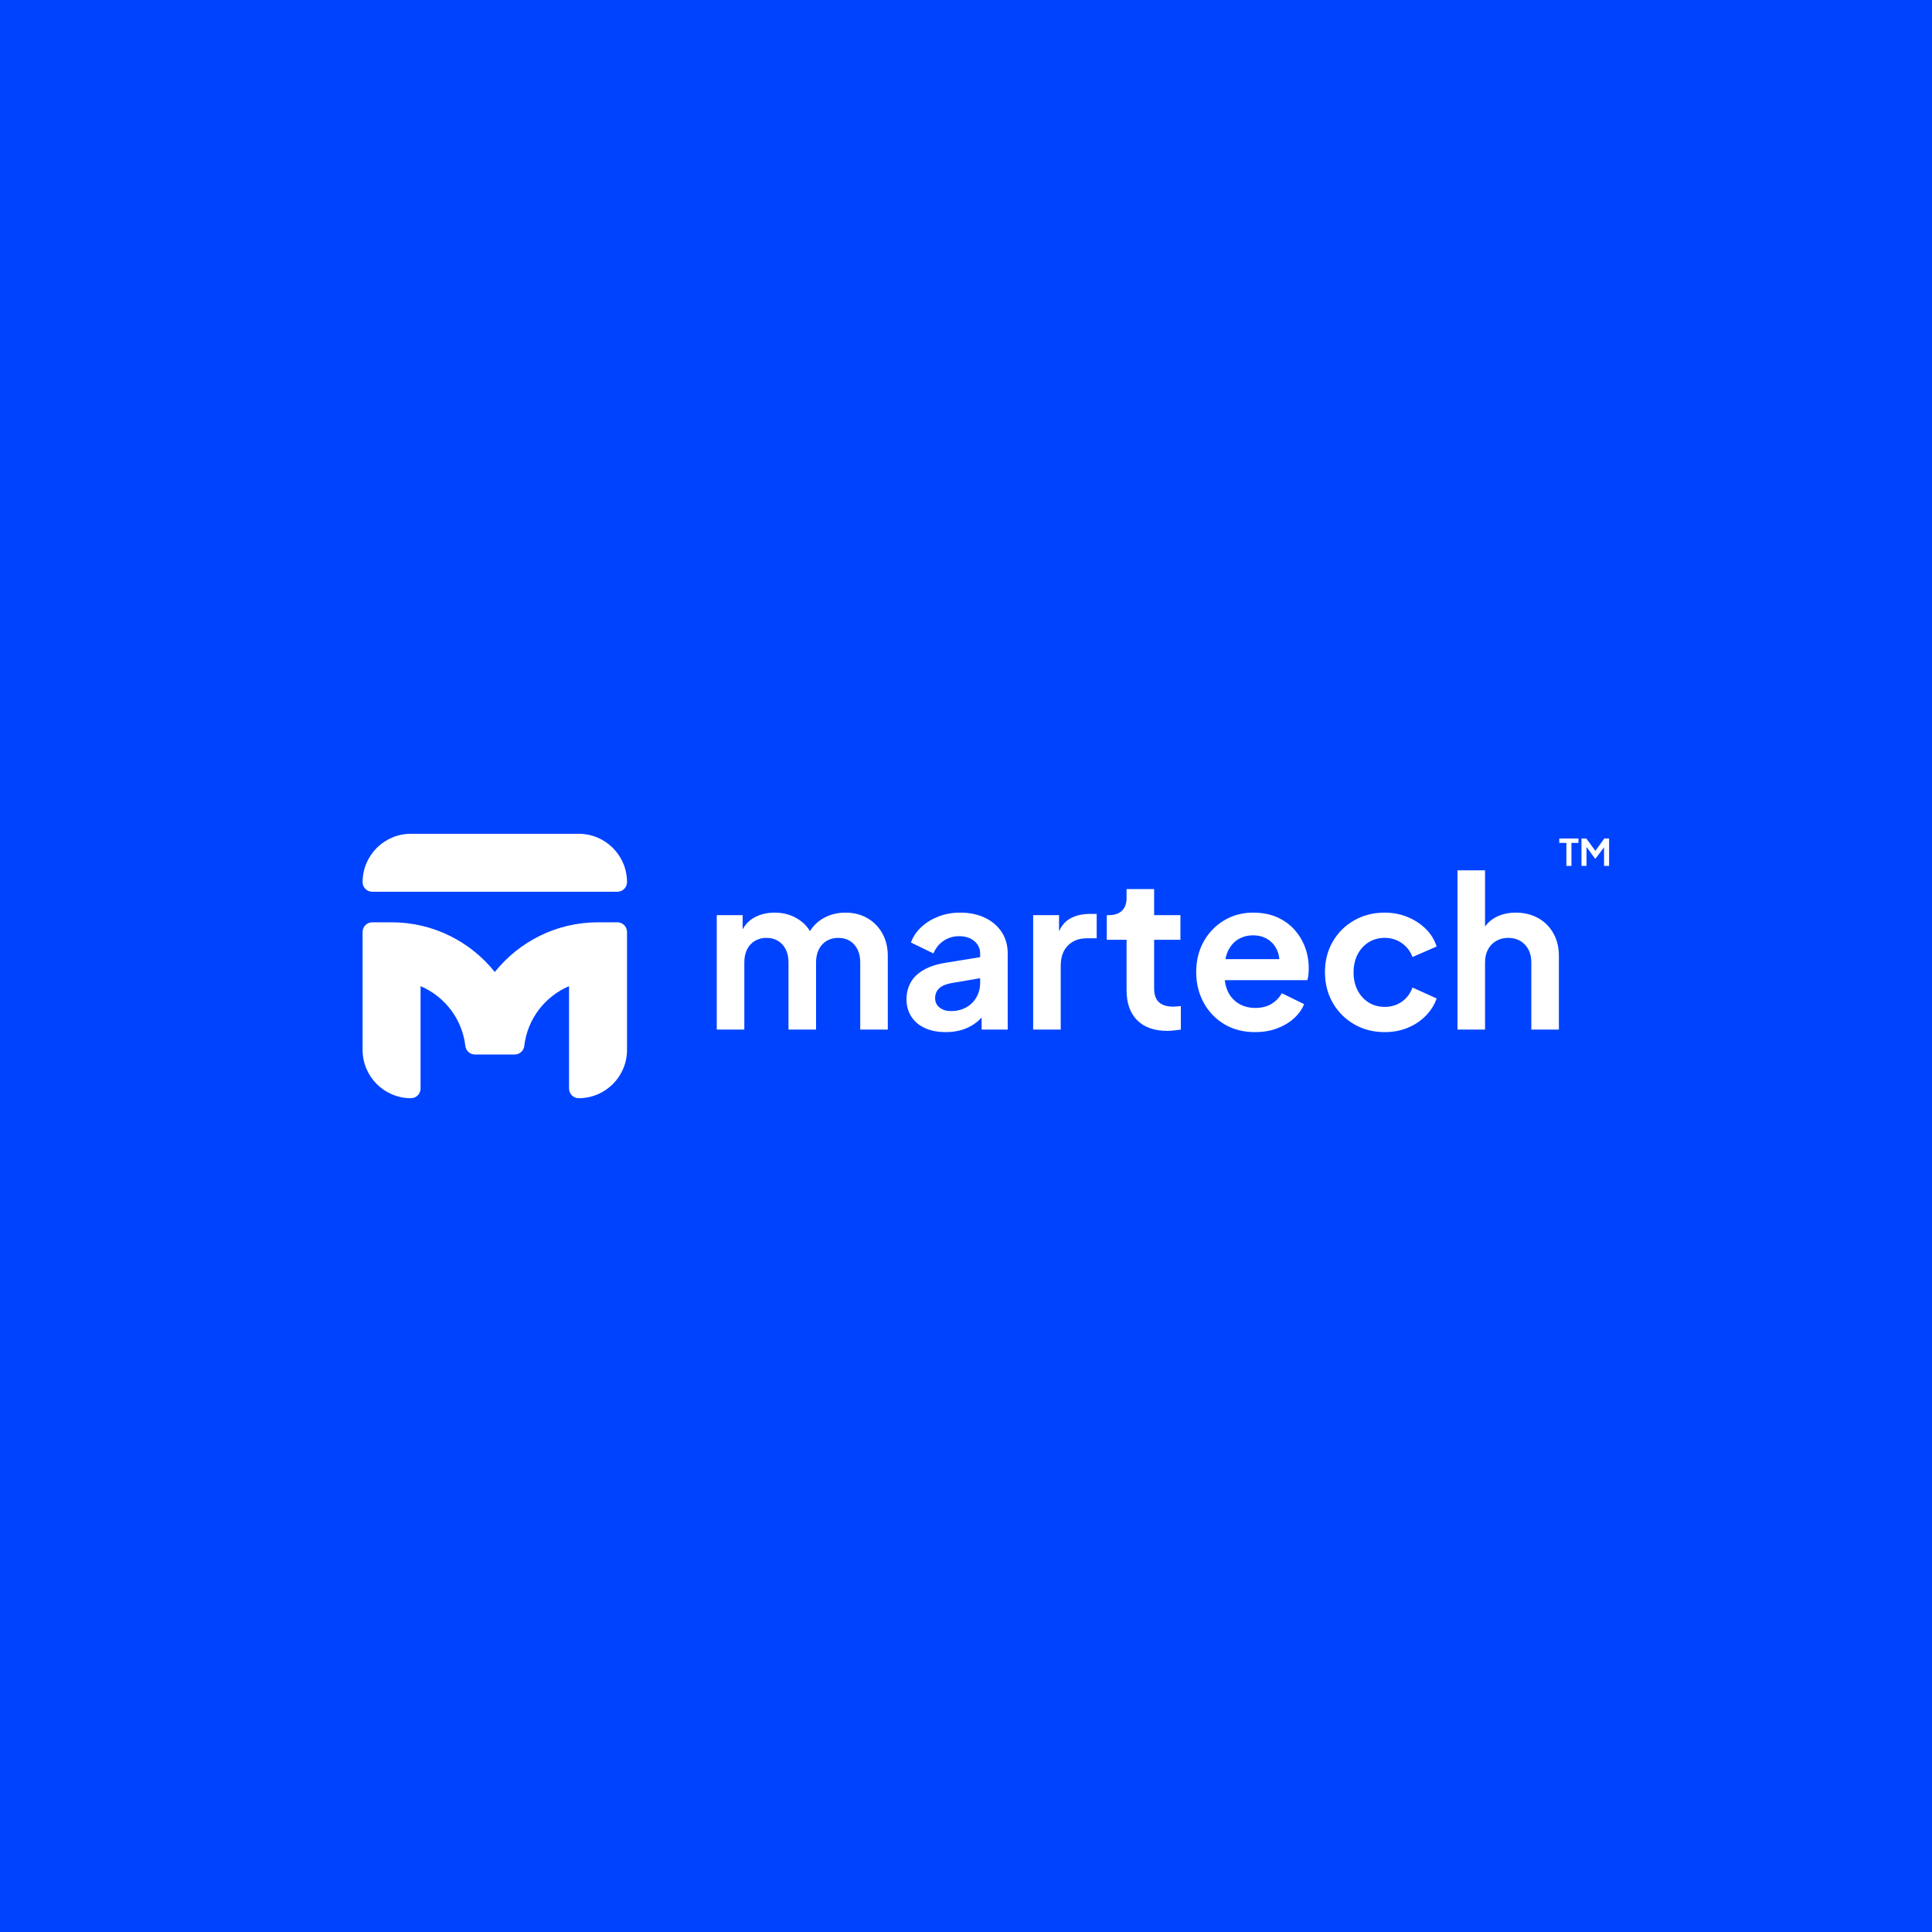
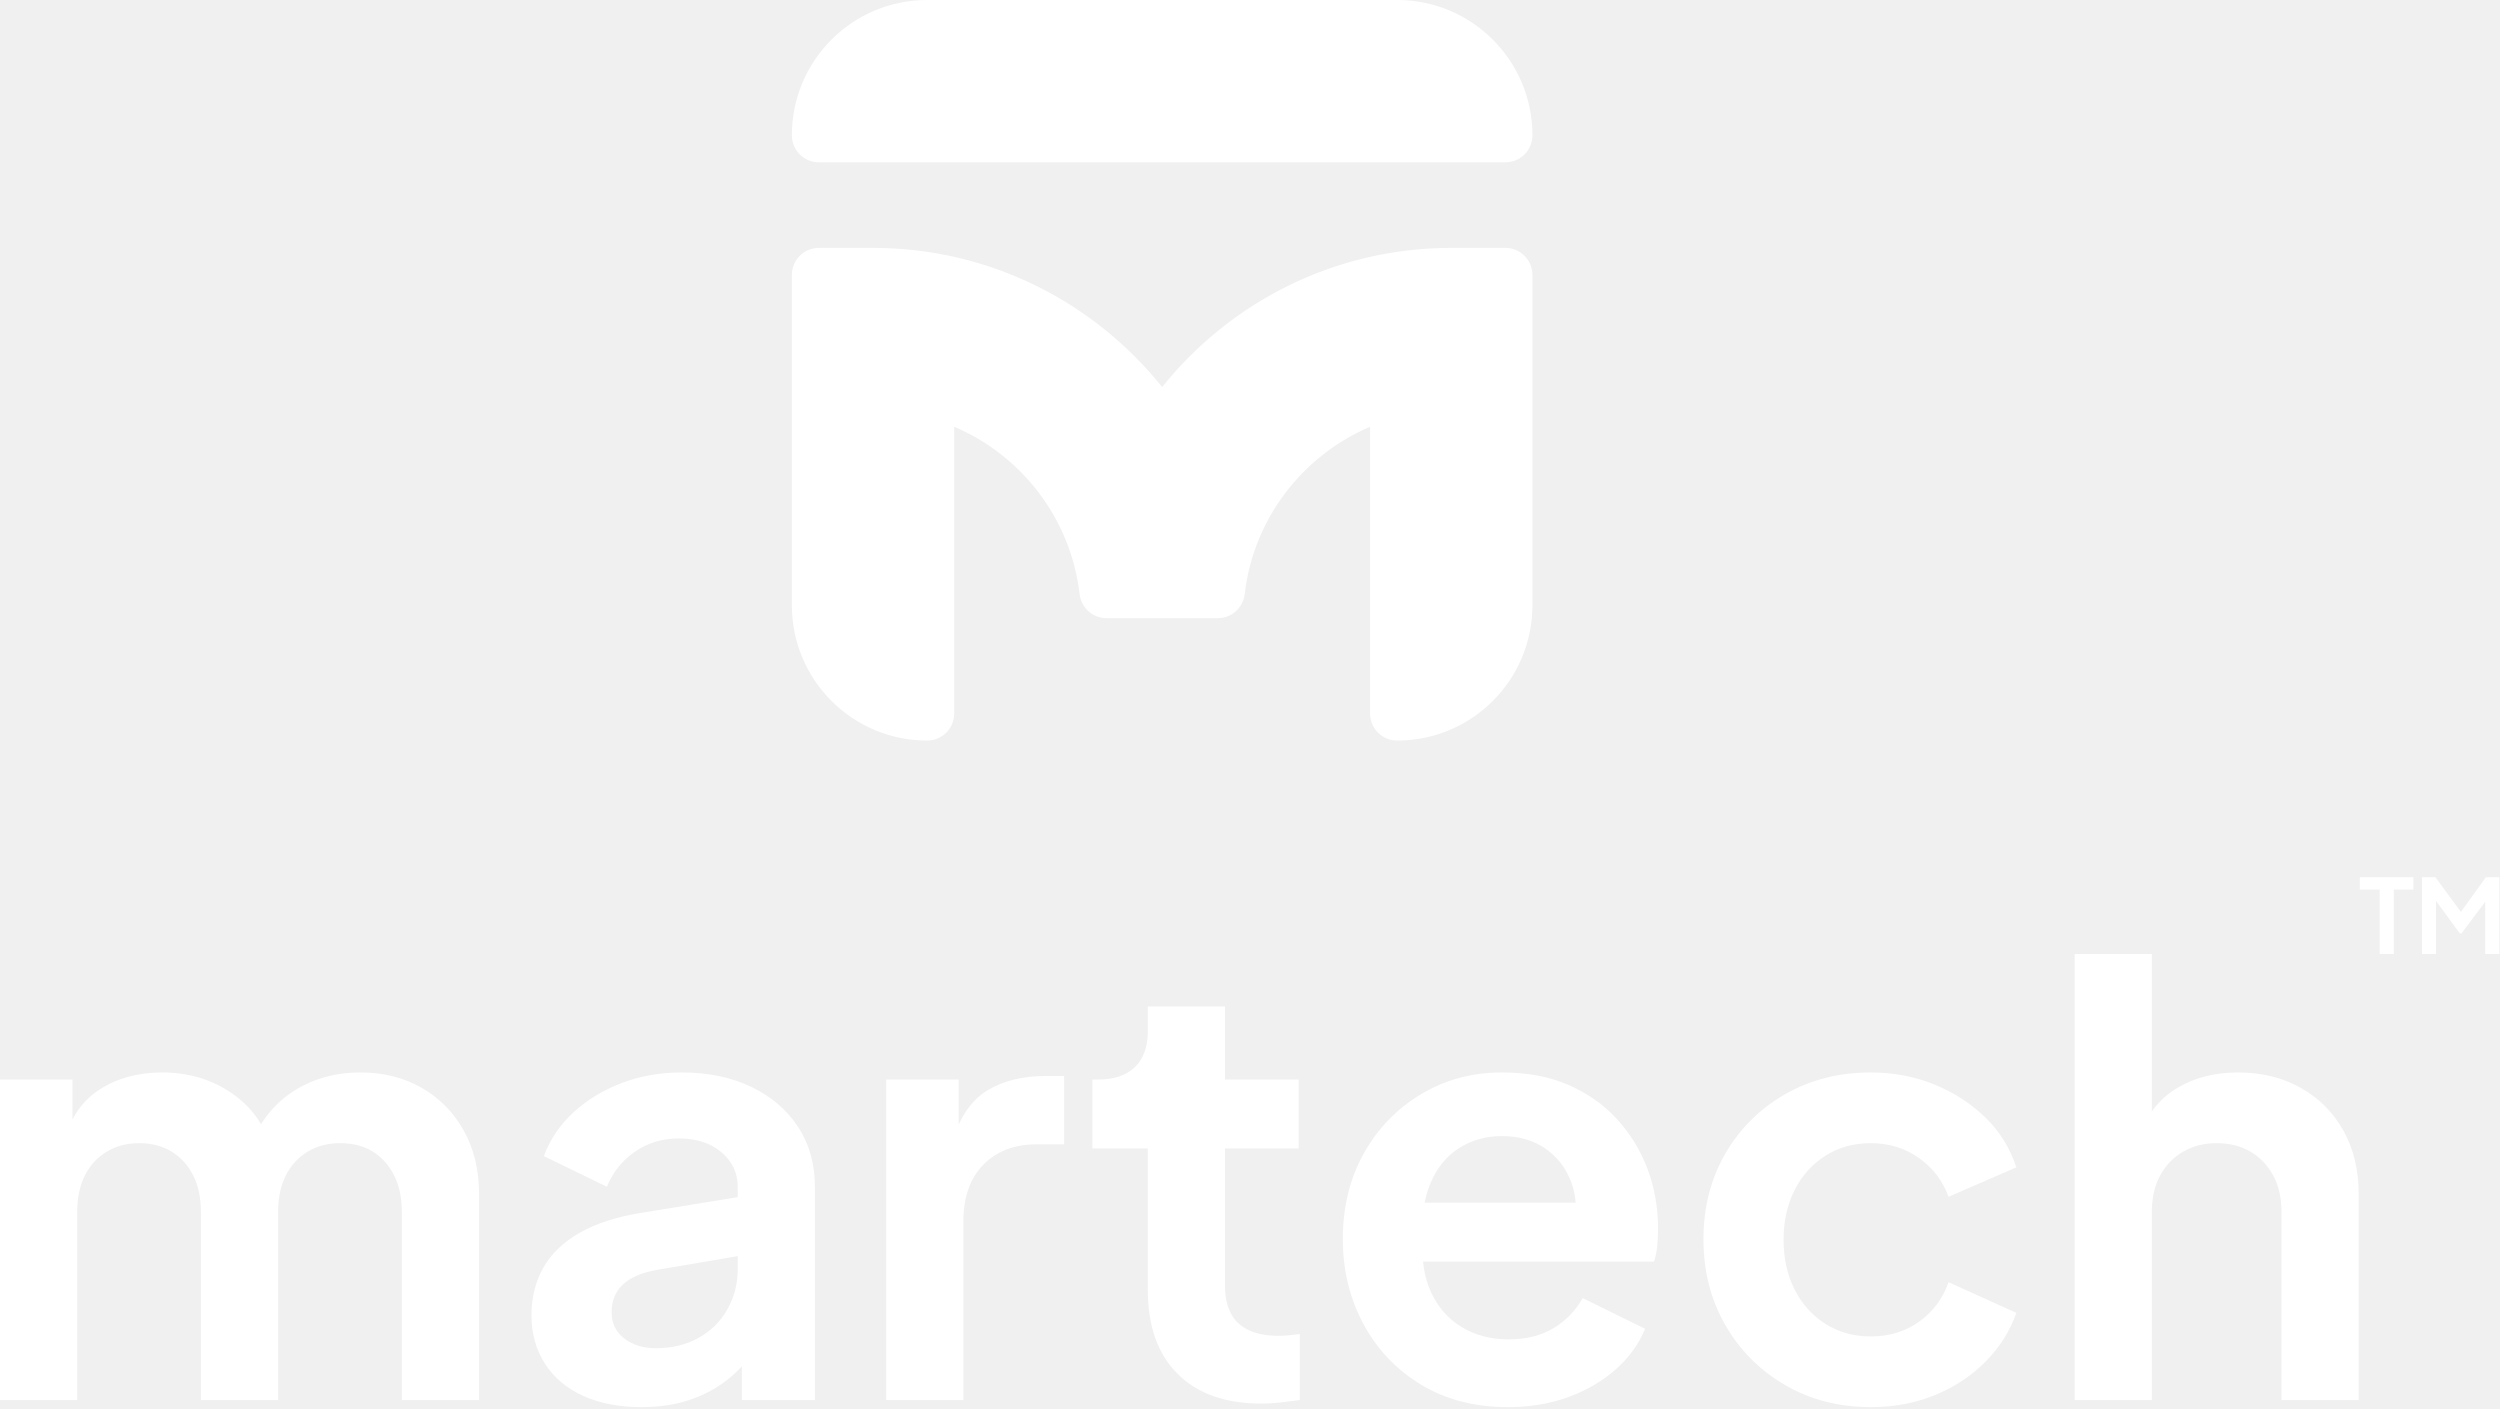
- <svg xmlns="http://www.w3.org/2000/svg" width="100%" height="100%" viewBox="0 0 4000 4000" version="1.1" xml:space="preserve" style="fill-rule:evenodd;clip-rule:evenodd;stroke-linejoin:round;stroke-miterlimit:2;">
-   <g transform="matrix(2,0,0,2,0,0)">
-     <rect x="0" y="0" width="2000" height="2000" style="fill:rgb(0,67,255);" />
-   </g>
-   <g transform="matrix(2,0,0,2,1483.975,1889.507)">
-     <path d="M0,121.085L0,2.613L26.787,2.613L26.787,30.053L23.738,25.48C25.916,16.915 30.271,10.528 36.805,6.315C43.338,2.106 51.032,0 59.889,0C69.614,0 78.183,2.542 85.587,7.622C92.992,12.706 97.783,19.382 99.96,27.658L91.903,28.311C95.53,18.875 100.975,11.797 108.236,7.078C115.495,2.361 123.841,0 133.281,0C141.699,0 149.213,1.888 155.821,5.662C162.426,9.439 167.615,14.7 171.392,21.451C175.166,28.202 177.055,36.008 177.055,44.862L177.055,121.085L148.525,121.085L148.525,51.613C148.525,46.387 147.58,41.888 145.694,38.111C143.806,34.337 141.192,31.397 137.854,29.291C134.513,27.188 130.45,26.133 125.659,26.133C121.157,26.133 117.165,27.188 113.681,29.291C110.196,31.397 107.508,34.337 105.623,38.111C103.734,41.888 102.792,46.387 102.792,51.613L102.792,121.085L74.263,121.085L74.263,51.613C74.263,46.387 73.317,41.888 71.432,38.111C69.543,34.337 66.892,31.397 63.482,29.291C60.07,27.188 56.041,26.133 51.396,26.133C46.894,26.133 42.902,27.188 39.418,29.291C35.934,31.397 33.245,34.337 31.36,38.111C29.472,41.888 28.529,46.387 28.529,51.613L28.529,121.085L0,121.085Z" style="fill:white;fill-rule:nonzero;" />
-   </g>
-   <g transform="matrix(2,0,0,2,1958.297,1889.505)">
-     <path d="M0,123.699C-8.276,123.699 -15.462,122.318 -21.56,119.561C-27.658,116.805 -32.378,112.847 -35.716,107.692C-39.058,102.54 -40.725,96.552 -40.725,89.725C-40.725,83.192 -39.275,77.349 -36.369,72.194C-33.467,67.042 -28.965,62.721 -22.867,59.236C-16.769,55.752 -9.075,53.285 0.218,51.832L38.982,45.516L38.982,67.294L5.662,72.956C0,73.974 -4.213,75.787 -6.969,78.401C-9.729,81.014 -11.107,84.428 -11.107,88.636C-11.107,92.703 -9.548,95.932 -6.425,98.328C-3.304,100.723 0.579,101.921 5.227,101.921C11.178,101.921 16.442,100.652 21.016,98.11C25.589,95.572 29.145,92.05 31.687,87.548C34.225,83.049 35.498,78.112 35.498,72.739L35.498,42.25C35.498,37.169 33.5,32.923 29.509,29.51C25.514,26.1 20.253,24.392 13.72,24.392C7.622,24.392 2.212,26.025 -2.504,29.292C-7.224,32.558 -10.671,36.88 -12.849,42.25L-36.151,30.925C-33.831,24.684 -30.163,19.274 -25.154,14.7C-20.145,10.127 -14.23,6.534 -7.405,3.92C-0.582,1.307 6.823,0 14.809,0C24.534,0 33.103,1.78 40.507,5.336C47.912,8.895 53.683,13.829 57.82,20.145C61.958,26.461 64.027,33.831 64.027,42.25L64.027,121.086L37.022,121.086L37.022,100.832L43.12,100.397C40.071,105.48 36.44,109.727 32.231,113.137C28.019,116.55 23.228,119.163 17.858,120.977C12.485,122.79 6.533,123.699 0,123.699" style="fill:white;fill-rule:nonzero;" />
-   </g>
-   <g transform="matrix(2,0,0,2,2139.048,1892.119)">
-     <path d="M0,119.779L0,1.307L26.787,1.307L26.787,27.658L24.609,23.738C27.365,14.884 31.687,8.712 37.567,5.227C43.447,1.742 50.525,0 58.8,0L65.769,0L65.769,25.263L55.534,25.263C47.401,25.263 40.868,27.767 35.934,32.776C30.996,37.785 28.529,44.791 28.529,53.792L28.529,119.779L0,119.779Z" style="fill:white;fill-rule:nonzero;" />
-   </g>
-   <g transform="matrix(2,0,0,2,2416.496,1840.724)">
-     <path d="M0,146.783C-13.359,146.783 -23.704,143.118 -31.034,135.785C-38.367,128.455 -42.032,118.111 -42.032,104.752L-42.032,52.485L-62.503,52.485L-62.503,27.004L-60.325,27.004C-54.52,27.004 -50.018,25.48 -46.823,22.431C-43.631,19.382 -42.032,14.955 -42.032,9.146L-42.032,0L-13.502,0L-13.502,27.004L13.72,27.004L13.72,52.485L-13.502,52.485L-13.502,103.227C-13.502,107.147 -12.815,110.489 -11.434,113.245C-10.055,116.005 -7.877,118.111 -4.9,119.561C-1.926,121.013 1.885,121.739 6.533,121.739C7.547,121.739 8.745,121.667 10.126,121.521C11.505,121.378 12.849,121.231 14.156,121.085L14.156,145.476C12.121,145.765 9.8,146.055 7.187,146.347C4.573,146.637 2.178,146.783 0,146.783" style="fill:white;fill-rule:nonzero;" />
-   </g>
-   <g transform="matrix(2,0,0,2,2598.561,1889.505)">
-     <path d="M0,123.699C-12.196,123.699 -22.867,120.943 -32.014,115.424C-41.16,109.907 -48.275,102.431 -53.356,92.992C-58.44,83.556 -60.979,73.103 -60.979,61.632C-60.979,49.729 -58.402,39.167 -53.247,29.945C-48.095,20.727 -41.051,13.431 -32.123,8.058C-23.193,2.689 -13.213,0 -2.178,0C7.112,0 15.278,1.525 22.322,4.574C29.363,7.623 35.352,11.835 40.289,17.205C45.223,22.578 49,28.713 51.614,35.607C54.227,42.505 55.534,49.947 55.534,57.929C55.534,59.965 55.425,62.068 55.207,64.245C54.989,66.423 54.588,68.312 54.009,69.907L-37.458,69.907L-37.458,48.13L37.894,48.13L24.391,58.365C25.698,51.689 25.371,45.734 23.411,40.507C21.451,35.281 18.256,31.143 13.829,28.094C9.398,25.045 4.063,23.52 -2.178,23.52C-8.133,23.52 -13.431,25.011 -18.076,27.985C-22.724,30.963 -26.243,35.318 -28.638,41.052C-31.034,46.789 -31.942,53.72 -31.36,61.85C-31.942,69.111 -30.962,75.536 -28.42,81.123C-25.882,86.714 -22.104,91.032 -17.096,94.081C-12.087,97.13 -6.315,98.655 0.218,98.655C6.751,98.655 12.305,97.276 16.878,94.516C21.451,91.761 25.044,88.058 27.658,83.41L50.743,94.735C48.418,100.397 44.788,105.406 39.854,109.761C34.916,114.117 29.074,117.53 22.322,119.997C15.571,122.464 8.129,123.699 0,123.699" style="fill:white;fill-rule:nonzero;" />
-   </g>
-   <g transform="matrix(2,0,0,2,2866.866,1889.505)">
-     <path d="M0,123.699C-11.76,123.699 -22.322,120.977 -31.687,115.532C-41.051,110.088 -48.422,102.683 -53.792,93.319C-59.165,83.954 -61.85,73.392 -61.85,61.632C-61.85,49.872 -59.165,39.347 -53.792,30.054C-48.422,20.764 -41.051,13.431 -31.687,8.058C-22.322,2.689 -11.76,0 0,0C8.418,0 16.258,1.491 23.52,4.465C30.778,7.442 37.056,11.509 42.358,16.66C47.656,21.816 51.467,27.951 53.792,35.063L28.747,45.952C26.569,40 22.901,35.209 17.749,31.578C12.593,27.951 6.676,26.134 0,26.134C-6.244,26.134 -11.797,27.658 -16.66,30.707C-21.526,33.756 -25.337,37.969 -28.094,43.339C-30.853,48.712 -32.231,54.881 -32.231,61.85C-32.231,68.819 -30.853,74.991 -28.094,80.361C-25.337,85.734 -21.526,89.943 -16.66,92.992C-11.797,96.041 -6.244,97.566 0,97.566C6.823,97.566 12.774,95.752 17.858,92.121C22.938,88.493 26.569,83.628 28.747,77.53L53.792,88.854C51.467,95.534 47.694,101.523 42.466,106.821C37.24,112.123 30.996,116.261 23.738,119.235C16.476,122.209 8.565,123.699 0,123.699" style="fill:white;fill-rule:nonzero;" />
-   </g>
-   <g transform="matrix(2,0,0,2,3017.562,1801.959)">
-     <path d="M0,164.859L0,0L28.529,0L28.529,69.69L24.609,65.551C27.365,58.44 31.905,53.029 38.221,49.327C44.536,45.625 51.903,43.774 60.325,43.774C69.036,43.774 76.768,45.662 83.519,49.436C90.27,53.213 95.53,58.474 99.308,65.225C103.081,71.976 104.97,79.782 104.97,88.636L104.97,164.859L76.441,164.859L76.441,95.387C76.441,90.161 75.424,85.662 73.392,81.885C71.357,78.111 68.563,75.171 65.008,73.065C61.448,70.962 57.276,69.907 52.485,69.907C47.837,69.907 43.699,70.962 40.072,73.065C36.441,75.171 33.61,78.111 31.578,81.885C29.544,85.662 28.529,90.161 28.529,95.387L28.529,164.859L0,164.859Z" style="fill:white;fill-rule:nonzero;" />
-   </g>
-   <g transform="matrix(2,0,0,2,1298.152,1826.292)">
-     <path d="M0,173.708L0,51.613C0,46.092 -4.476,41.616 -9.997,41.616L-30,41.616C-73.181,41.616 -111.756,61.72 -136.857,93.057C-161.958,61.72 -200.533,41.616 -243.714,41.616L-263.717,41.616C-269.238,41.616 -273.714,46.092 -273.714,51.613L-273.714,173.708C-273.714,201.324 -251.327,223.711 -223.711,223.711C-218.19,223.711 -213.714,219.235 -213.714,213.714L-213.714,107.714C-188.819,118.309 -170.615,141.674 -167.374,169.537C-166.783,174.613 -162.549,178.473 -157.439,178.473L-116.276,178.473C-111.166,178.473 -106.931,174.613 -106.341,169.537C-103.1,141.674 -84.895,118.309 -60,107.714L-60,213.714C-60,219.235 -55.524,223.711 -50.003,223.711C-22.387,223.711 0,201.324 0,173.708M-9.997,9.997L-263.717,9.997C-269.238,9.997 -273.714,5.522 -273.714,0.001L-273.714,0C-273.714,-27.615 -251.327,-50.003 -223.711,-50.003L-50.003,-50.003C-22.387,-50.003 0,-27.615 0,0L0,0.001C0,5.522 -4.476,9.997 -9.997,9.997" style="fill:white;fill-rule:nonzero;" />
-   </g>
-   <g transform="matrix(2,0,0,2,3243.048,1736.009)">
-     <path d="M0,28.391L0,4.574L-7.354,4.574L-7.354,0L12.462,0L12.462,4.574L5.221,4.574L5.221,28.391L0,28.391Z" style="fill:white;fill-rule:nonzero;" />
-   </g>
-   <g transform="matrix(2,0,0,2,3274.296,1736.009)">
-     <path d="M0,28.391L0,0L4.954,0L15.587,14.443L13.224,14.443L23.627,0L28.581,0L28.581,28.391L23.36,28.391L23.36,5.907L25.381,6.403L14.596,20.769L13.986,20.769L3.468,6.403L5.183,5.907L5.183,28.391L0,28.391Z" style="fill:white;fill-rule:nonzero;" />
+ <svg xmlns="http://www.w3.org/2000/svg" width="100%" height="100%" viewBox="0 0 1848 1041" version="1.1" xml:space="preserve" style="fill-rule:evenodd;clip-rule:evenodd;stroke-linejoin:round;stroke-miterlimit:2;">
+   <g transform="matrix(1,0,0,1,-1130.637,-1426.565)">
+     <g transform="matrix(2,0,0,2,1130.637,2219.324)">
+       <path d="M0,121.085L0,2.613L26.786,2.613L26.786,30.053L23.737,25.48C25.915,16.915 30.271,10.528 36.805,6.315C43.338,2.106 51.031,0 59.889,0C69.613,0 78.182,2.542 85.587,7.622C92.991,12.706 97.782,19.382 99.96,27.658L91.902,28.311C95.529,18.875 100.975,11.797 108.236,7.078C115.494,2.361 123.841,0 133.28,0C141.699,0 149.213,1.888 155.82,5.662C162.426,9.439 167.615,14.7 171.392,21.451C175.166,28.202 177.055,36.008 177.055,44.862L177.055,121.085L148.525,121.085L148.525,51.613C148.525,46.387 147.579,41.888 145.693,38.111C143.805,34.337 141.191,31.397 137.854,29.291C134.512,27.188 130.449,26.133 125.658,26.133C121.156,26.133 117.164,27.188 113.68,29.291C110.195,31.397 107.508,34.337 105.623,38.111C103.734,41.888 102.791,46.387 102.791,51.613L102.791,121.085L74.262,121.085L74.262,51.613C74.262,46.387 73.316,41.888 71.432,38.111C69.543,34.337 66.892,31.397 63.482,29.291C60.069,27.188 56.04,26.133 51.396,26.133C46.894,26.133 42.902,27.188 39.418,29.291C35.934,31.397 33.244,34.337 31.359,38.111C29.471,41.888 28.528,46.387 28.528,51.613L28.528,121.085L0,121.085Z" style="fill:white;fill-rule:nonzero;" />
+     </g>
+     <g transform="matrix(2,0,0,2,1604.958,2219.323)">
+       <path d="M0,123.699C-8.275,123.699 -15.462,122.318 -21.56,119.561C-27.658,116.805 -32.377,112.847 -35.715,107.692C-39.057,102.54 -40.725,96.552 -40.725,89.725C-40.725,83.192 -39.275,77.349 -36.369,72.194C-33.467,67.042 -28.965,62.721 -22.867,59.236C-16.769,55.752 -9.074,53.285 0.219,51.832L38.982,45.516L38.982,67.294L5.662,72.956C0,73.974 -4.213,75.787 -6.969,78.401C-9.729,81.014 -11.106,84.428 -11.106,88.636C-11.106,92.703 -9.548,95.932 -6.424,98.328C-3.304,100.723 0.579,101.921 5.227,101.921C11.179,101.921 16.443,100.652 21.016,98.11C25.59,95.572 29.146,92.05 31.687,87.548C34.226,83.049 35.498,78.112 35.498,72.739L35.498,42.25C35.498,37.169 33.501,32.923 29.51,29.51C25.515,26.1 20.254,24.392 13.721,24.392C7.623,24.392 2.213,26.025 -2.504,29.292C-7.224,32.558 -10.671,36.88 -12.849,42.25L-36.15,30.925C-33.83,24.684 -30.162,19.274 -25.153,14.7C-20.145,10.127 -14.23,6.534 -7.404,3.92C-0.582,1.307 6.823,0 14.81,0C24.535,0 33.104,1.78 40.508,5.336C47.912,8.895 53.684,13.829 57.82,20.145C61.959,26.461 64.027,33.831 64.027,42.25L64.027,121.086L37.023,121.086L37.023,100.832L43.121,100.397C40.072,105.48 36.441,109.727 32.232,113.137C28.02,116.55 23.229,119.163 17.858,120.977C12.485,122.79 6.533,123.699 0,123.699" style="fill:white;fill-rule:nonzero;" />
+     </g>
+     <g transform="matrix(2,0,0,2,1785.71,2221.936)">
+       <path d="M0,119.779L0,1.307L26.786,1.307L26.786,27.658L24.608,23.738C27.365,14.884 31.687,8.712 37.567,5.227C43.446,1.742 50.524,0 58.8,0L65.769,0L65.769,25.263L55.534,25.263C47.401,25.263 40.868,27.767 35.934,32.776C30.996,37.785 28.528,44.791 28.528,53.792L28.528,119.779L0,119.779Z" style="fill:white;fill-rule:nonzero;" />
+     </g>
+     <g transform="matrix(2,0,0,2,2063.157,2170.541)">
+       <path d="M0,146.783C-13.359,146.783 -23.704,143.118 -31.033,135.785C-38.367,128.455 -42.031,118.111 -42.031,104.752L-42.031,52.485L-62.503,52.485L-62.503,27.004L-60.325,27.004C-54.519,27.004 -50.018,25.48 -46.822,22.431C-43.631,19.382 -42.031,14.955 -42.031,9.146L-42.031,0L-13.502,0L-13.502,27.004L13.721,27.004L13.721,52.485L-13.502,52.485L-13.502,103.227C-13.502,107.147 -12.814,110.489 -11.434,113.245C-10.055,116.005 -7.877,118.111 -4.9,119.561C-1.926,121.013 1.885,121.739 6.533,121.739C7.547,121.739 8.745,121.667 10.127,121.521C11.505,121.378 12.85,121.231 14.156,121.085L14.156,145.476C12.121,145.765 9.8,146.055 7.187,146.347C4.573,146.637 2.178,146.783 0,146.783" style="fill:white;fill-rule:nonzero;" />
+     </g>
+     <g transform="matrix(2,0,0,2,2245.223,2219.323)">
+       <path d="M0,123.699C-12.196,123.699 -22.867,120.943 -32.014,115.424C-41.16,109.907 -48.275,102.431 -53.356,92.992C-58.44,83.556 -60.979,73.103 -60.979,61.632C-60.979,49.729 -58.402,39.167 -53.248,29.945C-48.096,20.727 -41.052,13.431 -32.123,8.058C-23.193,2.689 -13.213,0 -2.178,0C7.111,0 15.277,1.525 22.322,4.574C29.362,7.623 35.352,11.835 40.289,17.205C45.223,22.578 49,28.713 51.613,35.607C54.227,42.505 55.533,49.947 55.533,57.929C55.533,59.965 55.424,62.068 55.207,64.245C54.988,66.423 54.588,68.312 54.009,69.907L-37.459,69.907L-37.459,48.13L37.893,48.13L24.391,58.365C25.697,51.689 25.371,45.734 23.41,40.507C21.451,35.281 18.256,31.143 13.828,28.094C9.398,25.045 4.062,23.52 -2.178,23.52C-8.133,23.52 -13.432,25.011 -18.076,27.985C-22.725,30.963 -26.243,35.318 -28.639,41.052C-31.034,46.789 -31.943,53.72 -31.361,61.85C-31.943,69.111 -30.963,75.536 -28.421,81.123C-25.883,86.714 -22.105,91.032 -17.096,94.081C-12.088,97.13 -6.316,98.655 0.217,98.655C6.75,98.655 12.305,97.276 16.877,94.516C21.451,91.761 25.044,88.058 27.658,83.41L50.742,94.735C48.418,100.397 44.787,105.406 39.854,109.761C34.916,114.117 29.073,117.53 22.322,119.997C15.57,122.464 8.129,123.699 0,123.699" style="fill:white;fill-rule:nonzero;" />
+     </g>
+     <g transform="matrix(2,0,0,2,2513.528,2219.323)">
+       <path d="M0,123.699C-11.761,123.699 -22.322,120.977 -31.687,115.532C-41.052,110.088 -48.422,102.683 -53.792,93.319C-59.165,83.954 -61.85,73.392 -61.85,61.632C-61.85,49.872 -59.165,39.347 -53.792,30.054C-48.422,20.764 -41.052,13.431 -31.687,8.058C-22.322,2.689 -11.761,0 0,0C8.418,0 16.258,1.491 23.52,4.465C30.777,7.442 37.057,11.509 42.357,16.66C47.656,21.816 51.467,27.951 53.791,35.063L28.746,45.952C26.568,40 22.9,35.209 17.748,31.578C12.594,27.951 6.676,26.134 0,26.134C-6.244,26.134 -11.798,27.658 -16.66,30.707C-21.527,33.756 -25.338,37.969 -28.094,43.339C-30.854,48.712 -32.232,54.881 -32.232,61.85C-32.232,68.819 -30.854,74.991 -28.094,80.361C-25.338,85.734 -21.527,89.943 -16.66,92.992C-11.798,96.041 -6.244,97.566 0,97.566C6.822,97.566 12.773,95.752 17.857,92.121C22.937,88.493 26.568,83.628 28.746,77.53L53.791,88.854C51.467,95.534 47.693,101.523 42.467,106.821C37.24,112.123 30.996,116.261 23.737,119.235C16.477,122.209 8.564,123.699 0,123.699" style="fill:white;fill-rule:nonzero;" />
+     </g>
+     <g transform="matrix(2,0,0,2,2664.223,2131.776)">
+       <path d="M0,164.859L0,0L28.529,0L28.529,69.69L24.609,65.551C27.365,58.44 31.905,53.029 38.221,49.327C44.536,45.625 51.903,43.774 60.325,43.774C69.036,43.774 76.768,45.662 83.519,49.436C90.27,53.213 95.53,58.474 99.308,65.225C103.081,71.976 104.97,79.782 104.97,88.636L104.97,164.859L76.441,164.859L76.441,95.387C76.441,90.161 75.424,85.662 73.392,81.885C71.357,78.111 68.563,75.171 65.008,73.065C61.448,70.962 57.276,69.907 52.485,69.907C47.837,69.907 43.699,70.962 40.072,73.065C36.441,75.171 33.61,78.111 31.578,81.885C29.544,85.662 28.529,90.161 28.529,95.387L28.529,164.859L0,164.859Z" style="fill:white;fill-rule:nonzero;" />
+     </g>
+     <g transform="matrix(2,0,0,2,2263.411,1526.571)">
+       <path d="M0,173.708L0,51.613C0,46.092 -4.476,41.616 -9.997,41.616L-30,41.616C-73.181,41.616 -111.756,61.72 -136.857,93.057C-161.958,61.72 -200.533,41.616 -243.714,41.616L-263.717,41.616C-269.238,41.616 -273.714,46.092 -273.714,51.613L-273.714,173.708C-273.714,201.324 -251.327,223.711 -223.711,223.711C-218.19,223.711 -213.714,219.235 -213.714,213.714L-213.714,107.714C-188.819,118.309 -170.615,141.674 -167.374,169.537C-166.783,174.613 -162.549,178.473 -157.439,178.473L-116.276,178.473C-111.166,178.473 -106.931,174.613 -106.341,169.537C-103.1,141.674 -84.895,118.309 -60,107.714L-60,213.714C-60,219.235 -55.524,223.711 -50.003,223.711C-22.387,223.711 0,201.324 0,173.708M-9.997,9.997L-263.717,9.997C-269.238,9.997 -273.714,5.522 -273.714,0.001L-273.714,0C-273.714,-27.615 -251.327,-50.003 -223.711,-50.003L-50.003,-50.003C-22.387,-50.003 0,-27.615 0,0L0,0.001C0,5.522 -4.476,9.997 -9.997,9.997" style="fill:white;fill-rule:nonzero;" />
+     </g>
+     <g transform="matrix(2,0,0,2,2889.711,2075)">
+       <path d="M0,28.391L0,4.574L-7.355,4.574L-7.355,0L12.461,0L12.461,4.574L5.221,4.574L5.221,28.391L0,28.391Z" style="fill:white;fill-rule:nonzero;" />
+     </g>
+     <g transform="matrix(2,0,0,2,2920.959,2075)">
+       <path d="M0,28.391L0,0L4.954,0L15.587,14.443L13.224,14.443L23.627,0L28.581,0L28.581,28.391L23.36,28.391L23.36,5.907L25.38,6.403L14.596,20.769L13.985,20.769L3.468,6.403L5.183,5.907L5.183,28.391L0,28.391Z" style="fill:white;fill-rule:nonzero;" />
+     </g>
  </g>
</svg>
